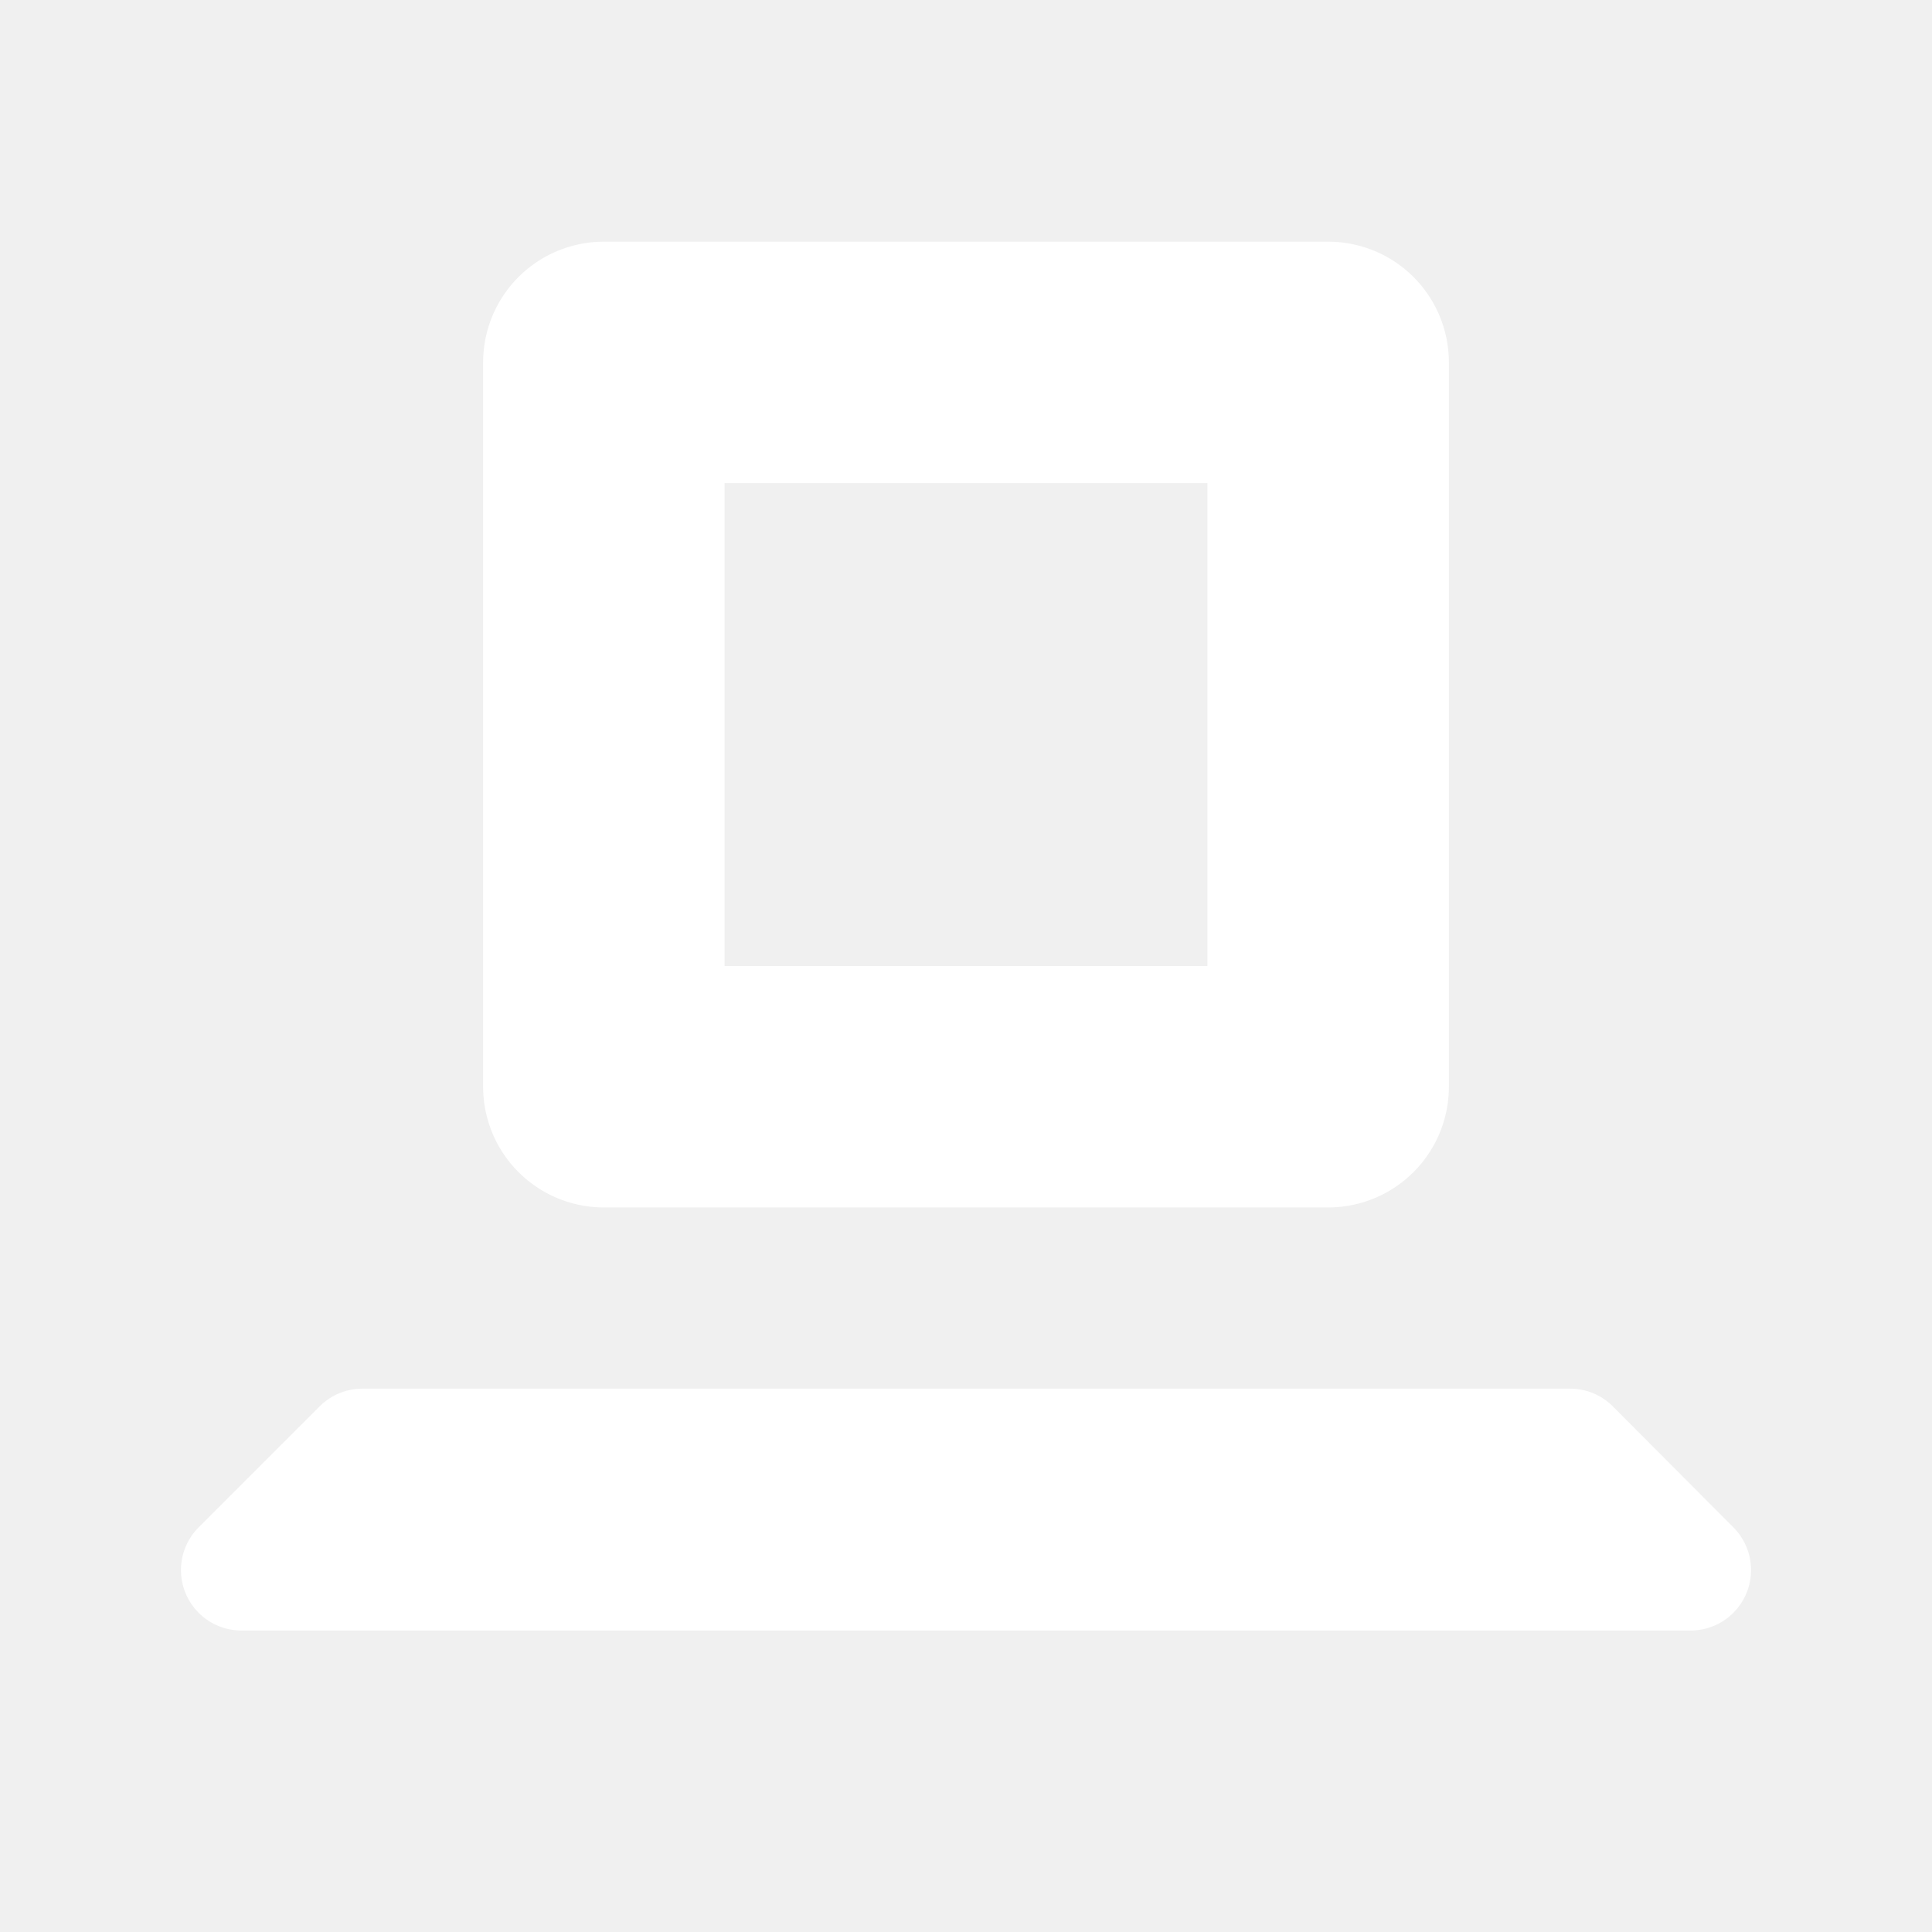
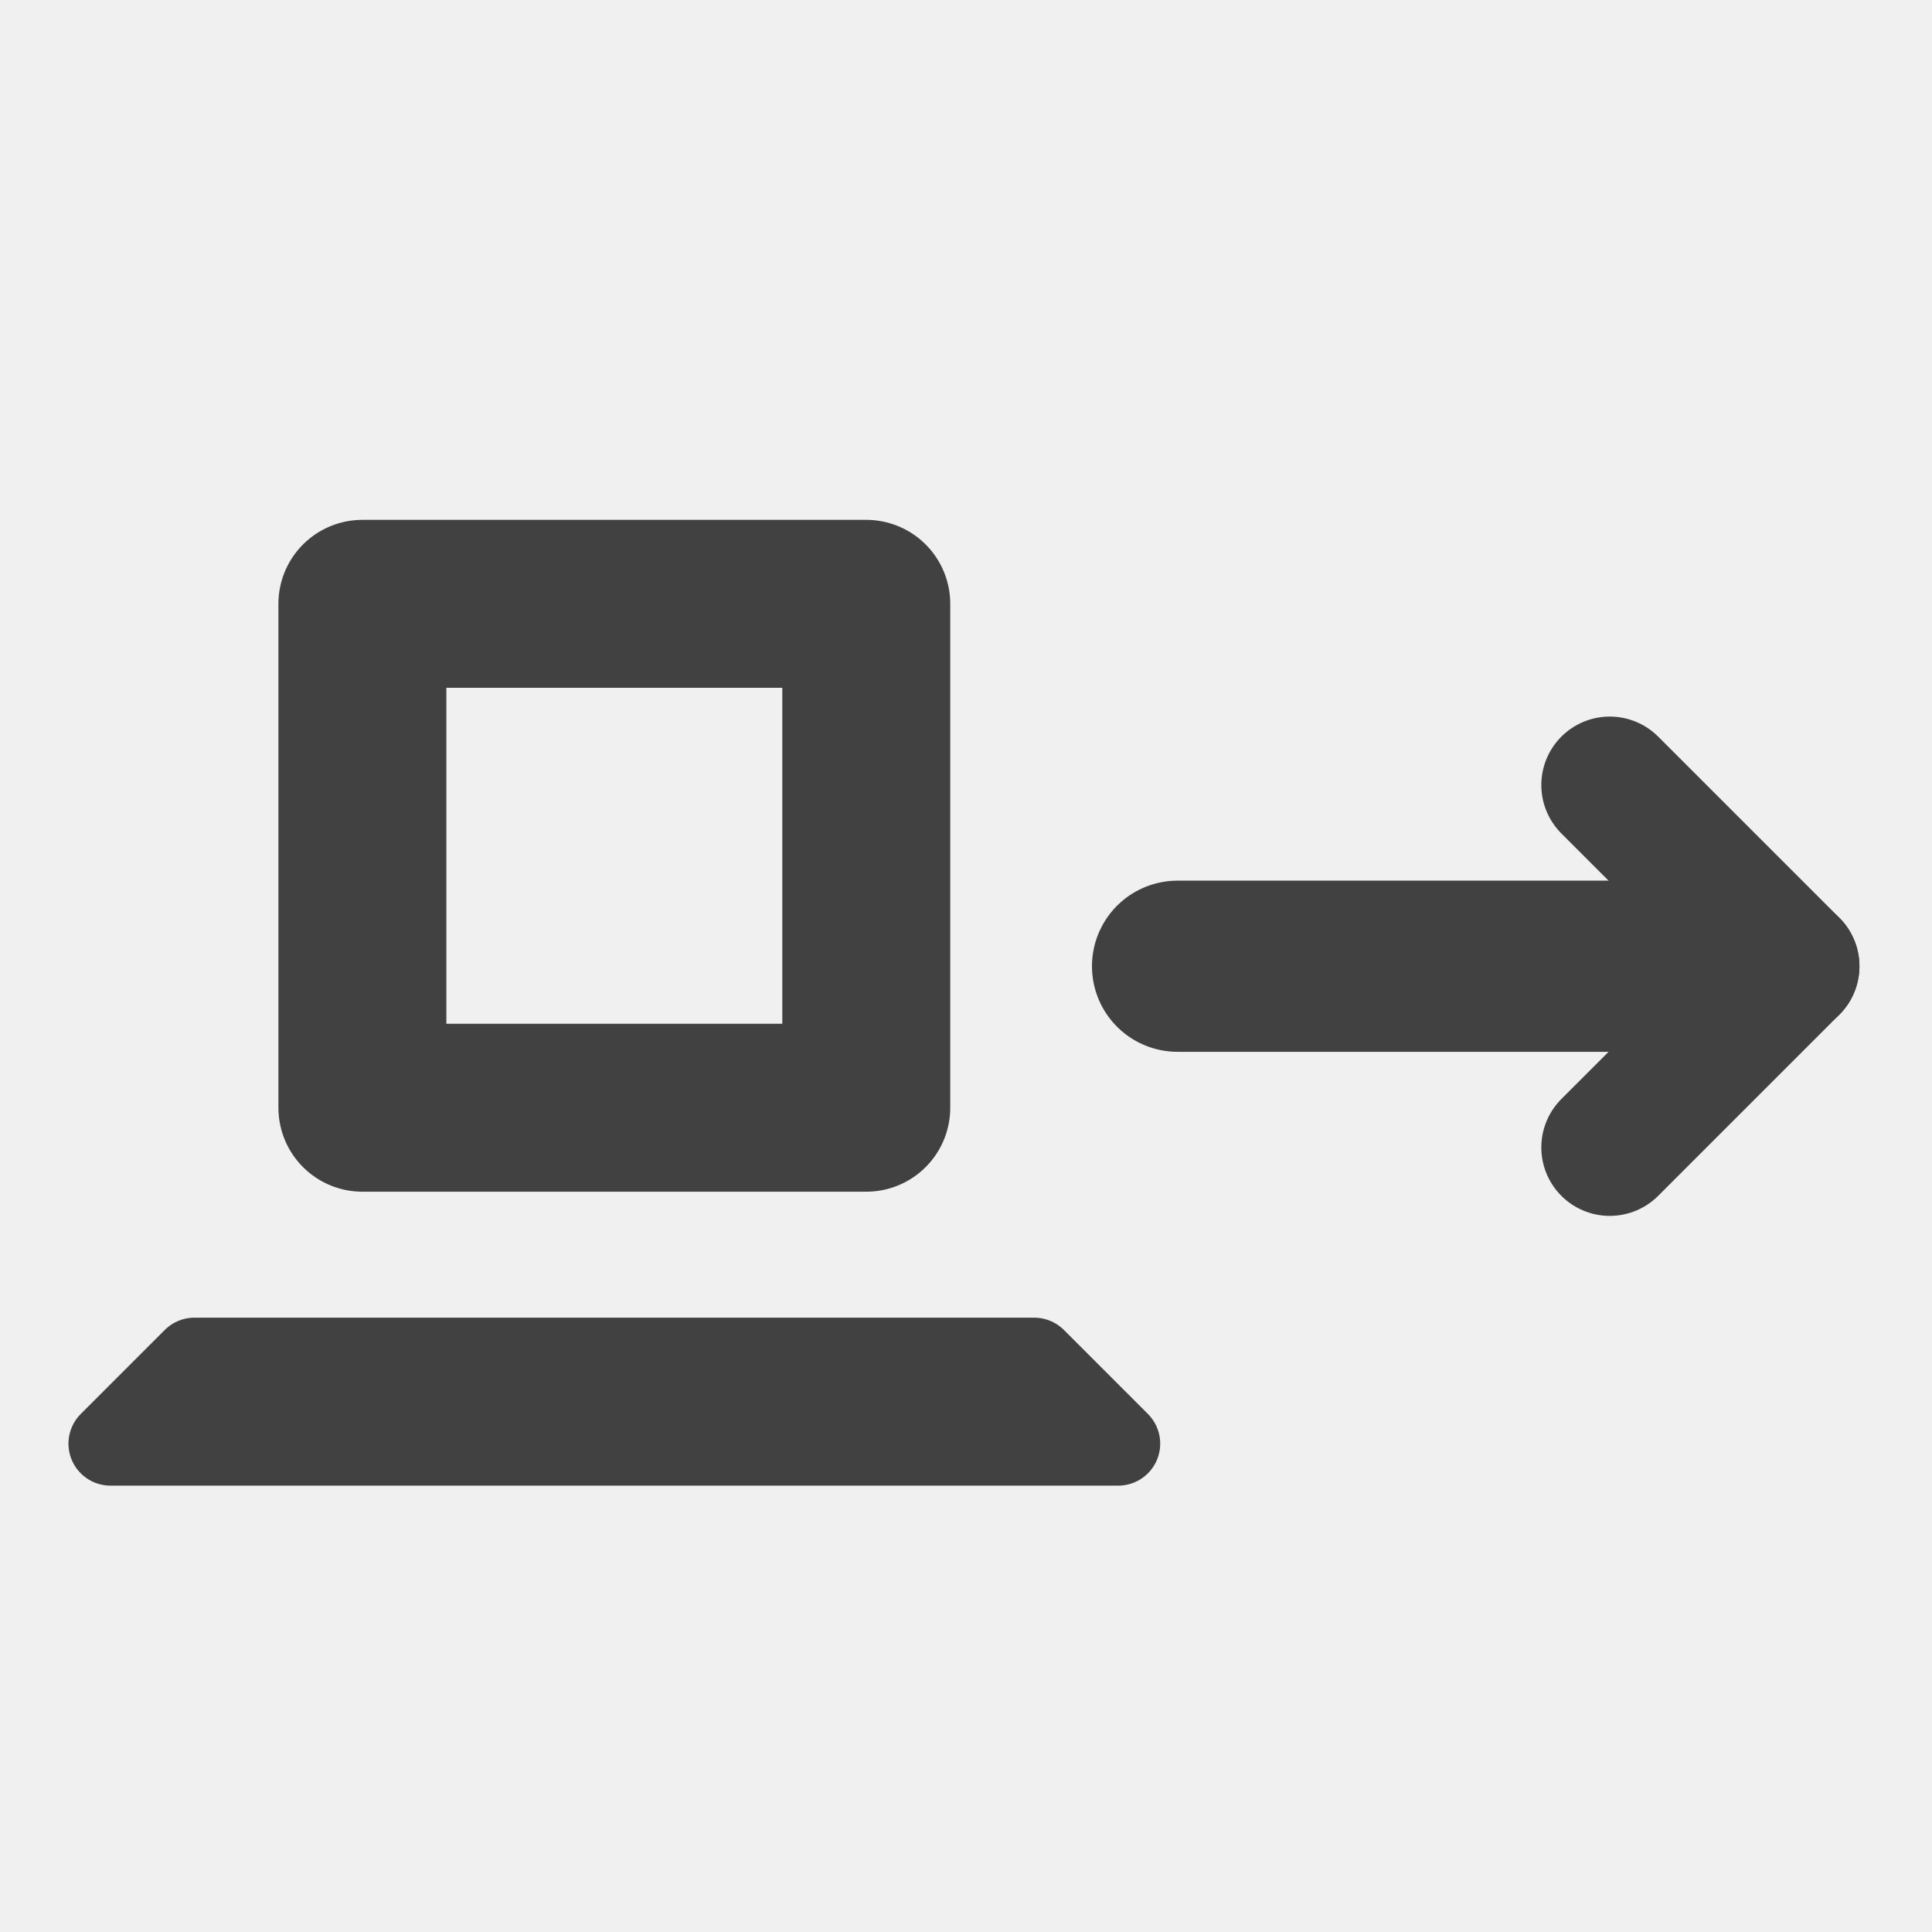
<svg xmlns="http://www.w3.org/2000/svg" width="16" height="16" viewBox="0 0 4.233 4.233" version="1.1" id="svg1">
  <defs id="defs1" />
  <g id="layer1">
-     <rect style="fill:#ffffff;fill-opacity:0;stroke:#ffffff;stroke-width:0.529;stroke-linecap:round;stroke-dasharray:none;stroke-opacity:1;stroke-linejoin:round" id="rect1" width="1.587" height="1.587" x="1.323" y="0.794" />
-     <path style="fill:#ffffff;fill-opacity:0;stroke:#ffffff;stroke-width:0.265;stroke-linecap:round;stroke-dasharray:none;stroke-opacity:1;stroke-linejoin:round" d="M 0.794,3.175 H 3.44 L 3.704,3.44 H 0.529 Z" id="path1" />
+     <rect style="fill:#ffffff;fill-opacity:0;stroke:#414141;stroke-width:0.368;stroke-linecap:round;stroke-linejoin:round;stroke-dasharray:none;stroke-opacity:1" id="rect1" width="1.104" height="1.104" x="0.794" y="1.323" />
+     <path style="fill:#ffffff;fill-opacity:0;stroke:#414141;stroke-width:0.184;stroke-linecap:round;stroke-linejoin:round;stroke-dasharray:none;stroke-opacity:1" d="M 0.426,2.979 H 2.266 L 2.45,3.163 H 0.242 Z" id="path1" />
+     <path style="fill:#ffffff;fill-opacity:0;stroke:#414141;stroke-width:0.375;stroke-linecap:round;stroke-linejoin:miter;stroke-dasharray:none;stroke-opacity:1;paint-order:markers fill stroke" d="M 2.58,2.117 H 3.77" id="path1-1" />
+     <path style="fill:#ffffff;fill-opacity:0;stroke:#414141;stroke-width:0.3;stroke-linecap:round;stroke-dasharray:none;stroke-opacity:1" d="M 3.924,2.117 3.527,1.72" id="path2-7" />
+     <path style="fill:#ffffff;fill-opacity:0;stroke:#414141;stroke-width:0.3;stroke-linecap:round;stroke-dasharray:none;stroke-opacity:1" d="M 3.924,2.117 3.527,2.514" id="path5" />
  </g>
</svg>
